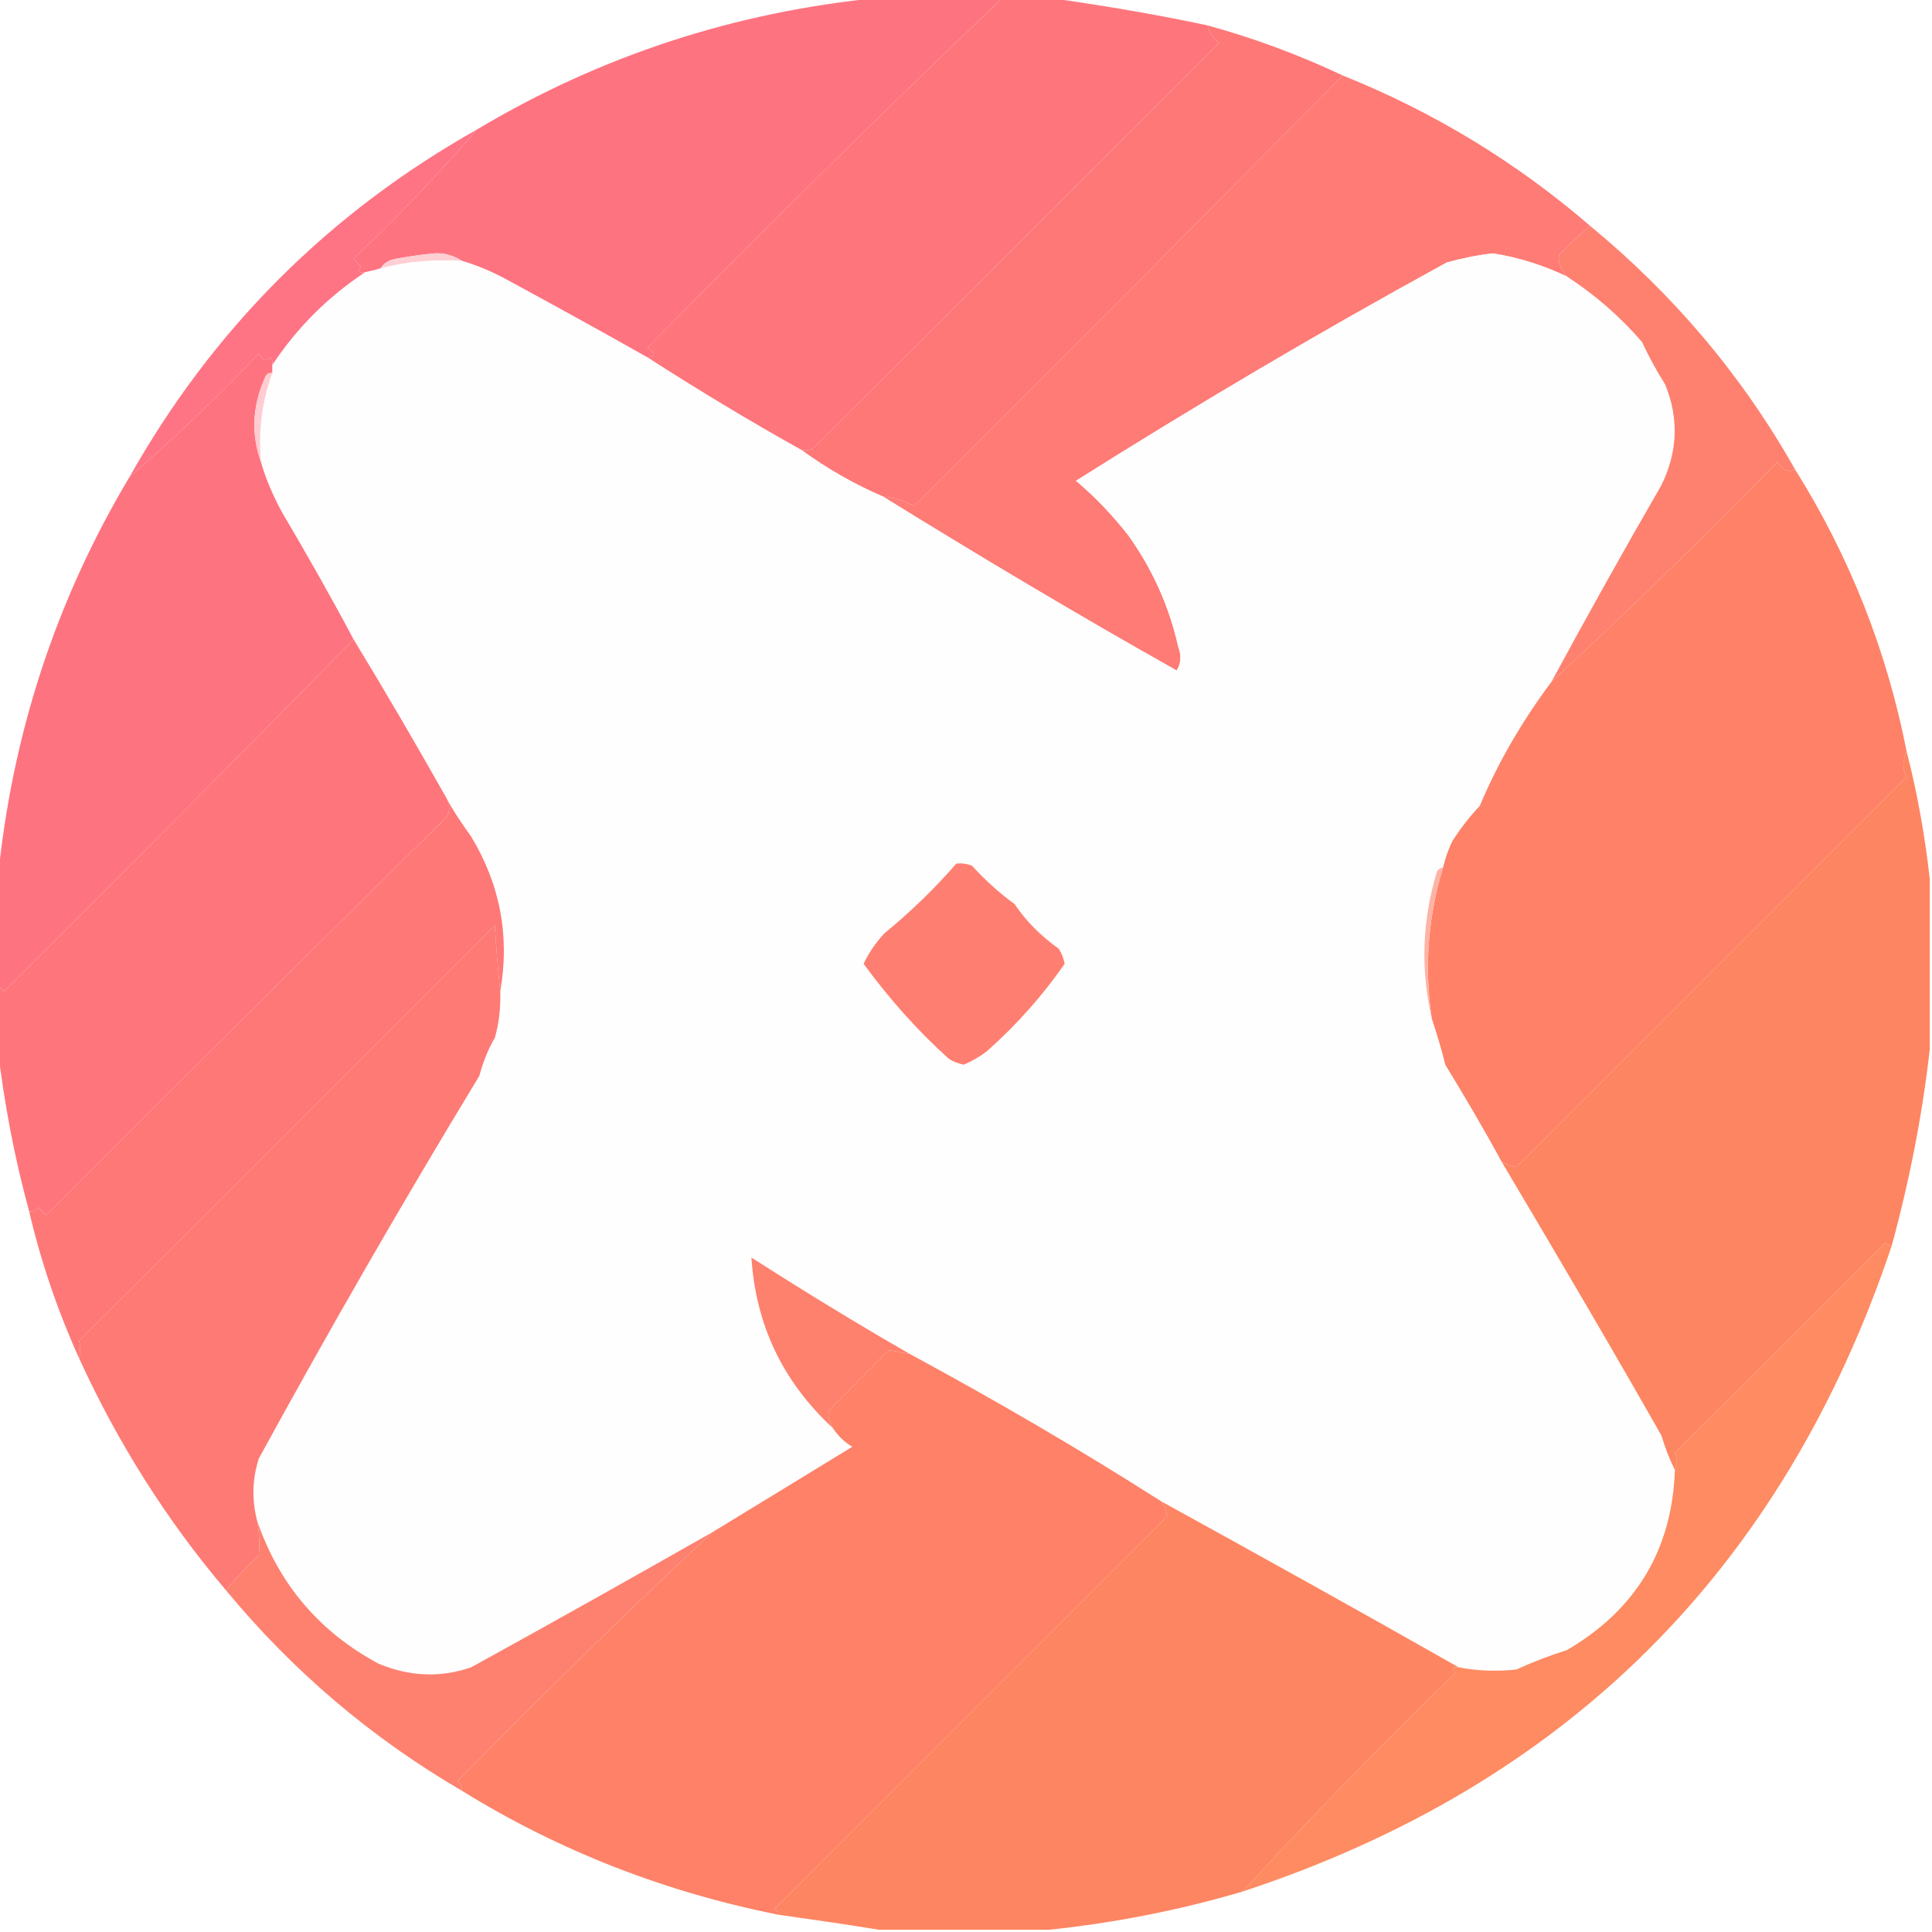
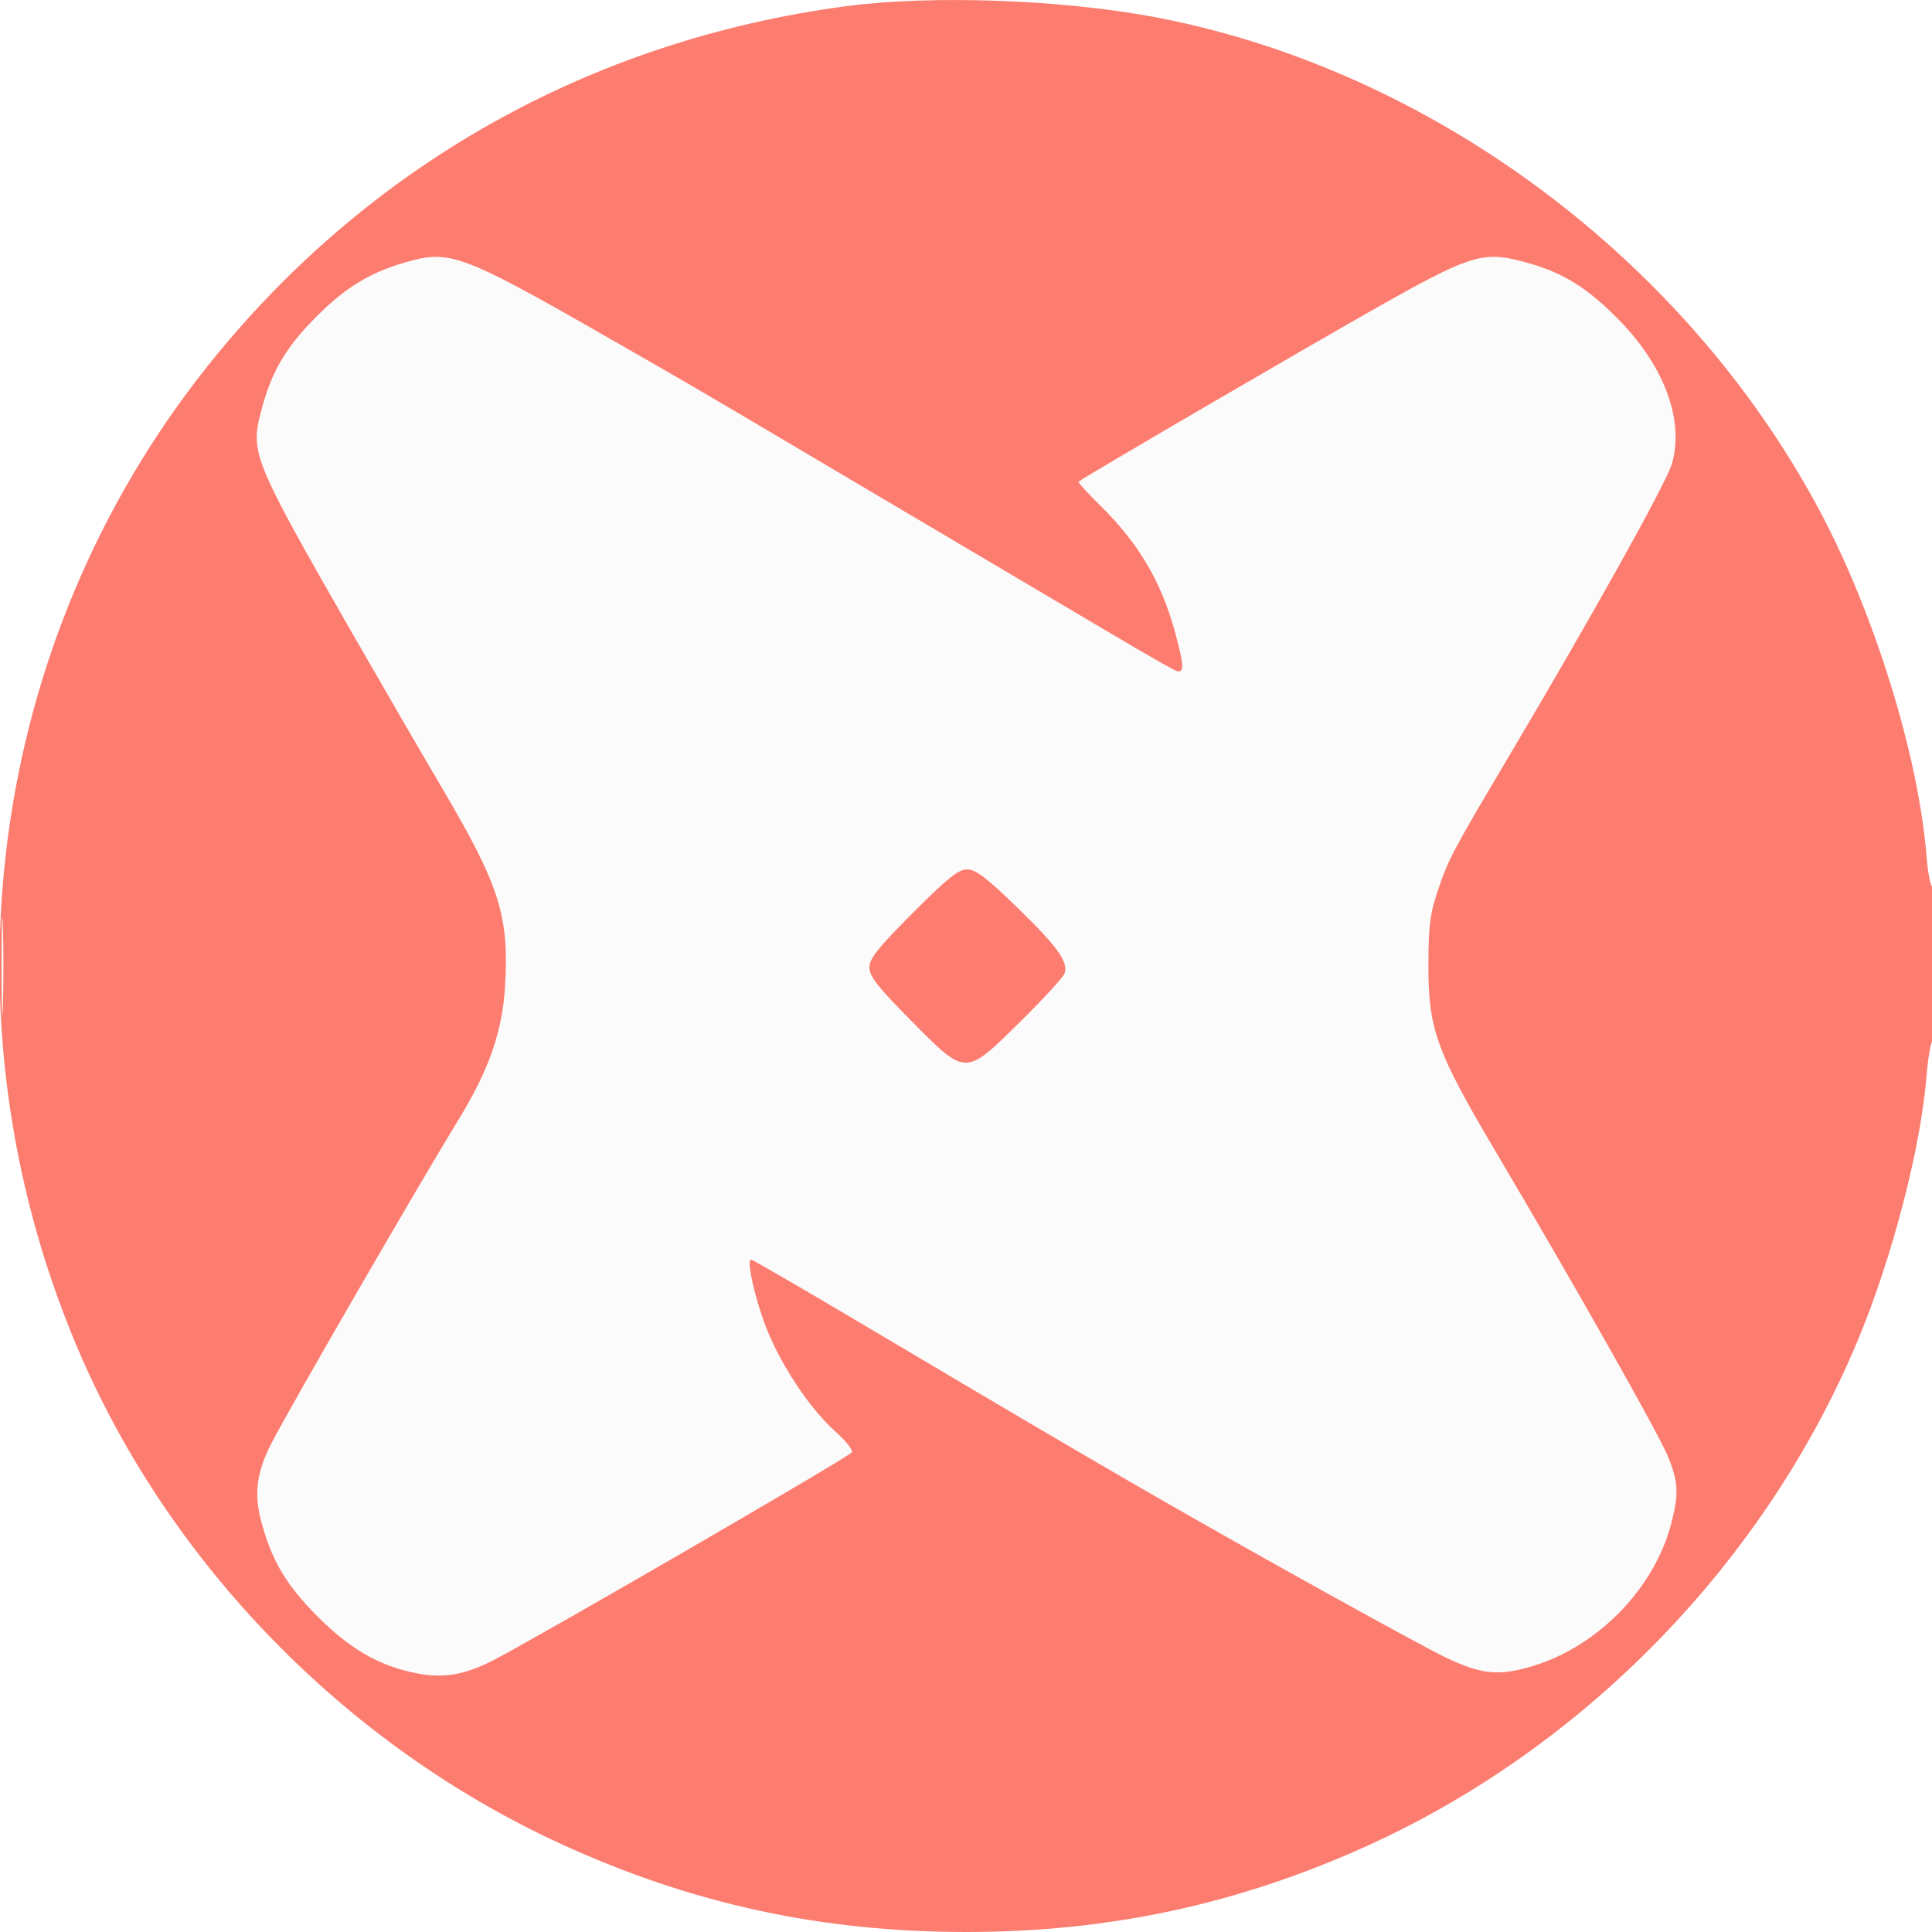
- <svg xmlns="http://www.w3.org/2000/svg" xmlns:xlink="http://www.w3.org/1999/xlink" width="14px" height="14px" viewBox="0 0 14 14" version="1.1">
-   <defs>
-     <filter id="alpha" filterUnits="objectBoundingBox" x="0%" y="0%" width="100%" height="100%">
-       <feColorMatrix type="matrix" in="SourceGraphic" values="0 0 0 0 1 0 0 0 0 1 0 0 0 0 1 0 0 0 1 0" />
-     </filter>
-     <mask id="mask0">
-       <g filter="url(#alpha)">
-         <rect x="0" y="0" width="14" height="14" style="fill:rgb(0%,0%,0%);fill-opacity:0.992;stroke:none;" />
-       </g>
-     </mask>
-     <clipPath id="clip1">
-       <rect x="0" y="0" width="14" height="14" />
-     </clipPath>
-     <g id="surface5" clip-path="url(#clip1)">
-       <path style=" stroke:none;fill-rule:evenodd;fill:rgb(99.608%,44.706%,49.804%);fill-opacity:1;" d="M 6.371 -0.016 C 6.668 -0.016 6.969 -0.016 7.266 -0.016 C 6.402 0.805 5.547 1.652 4.691 2.52 C 4.754 2.559 4.754 2.582 4.691 2.59 C 4.352 2.398 4.004 2.207 3.652 2.016 C 3.555 1.965 3.453 1.922 3.348 1.891 C 3.289 1.852 3.223 1.832 3.148 1.836 C 3.055 1.844 2.961 1.859 2.871 1.875 C 2.82 1.883 2.781 1.906 2.758 1.945 C 2.719 1.957 2.684 1.965 2.645 1.973 C 2.594 1.977 2.586 1.965 2.617 1.934 C 2.598 1.914 2.582 1.895 2.562 1.875 C 2.887 1.566 3.184 1.254 3.457 0.938 C 4.355 0.402 5.328 0.086 6.371 -0.016 Z M 6.371 -0.016 " />
-     </g>
-     <mask id="mask1">
-       <g filter="url(#alpha)">
-         <rect x="0" y="0" width="14" height="14" style="fill:rgb(0%,0%,0%);fill-opacity:0.996;stroke:none;" />
-       </g>
-     </mask>
-     <clipPath id="clip2">
-       <rect x="0" y="0" width="14" height="14" />
-     </clipPath>
-     <g id="surface8" clip-path="url(#clip2)">
-       <path style=" stroke:none;fill-rule:evenodd;fill:rgb(99.608%,45.882%,47.843%);fill-opacity:1;" d="M 7.266 -0.016 C 7.379 -0.016 7.488 -0.016 7.602 -0.016 C 7.984 0.039 8.367 0.102 8.75 0.184 C 8.762 0.234 8.789 0.277 8.836 0.309 C 7.855 1.289 6.875 2.27 5.895 3.246 C 5.867 3.262 5.84 3.266 5.809 3.262 C 5.43 3.051 5.055 2.824 4.691 2.59 C 4.754 2.582 4.754 2.559 4.691 2.52 C 5.547 1.652 6.402 0.805 7.266 -0.016 Z M 7.266 -0.016 " />
-     </g>
-     <mask id="mask2">
-       <g filter="url(#alpha)">
-         <rect x="0" y="0" width="14" height="14" style="fill:rgb(0%,0%,0%);fill-opacity:0.996;stroke:none;" />
-       </g>
-     </mask>
-     <clipPath id="clip3">
-       <rect x="0" y="0" width="14" height="14" />
-     </clipPath>
-     <g id="surface11" clip-path="url(#clip3)">
-       <path style=" stroke:none;fill-rule:evenodd;fill:rgb(99.608%,46.667%,46.667%);fill-opacity:1;" d="M 8.75 0.184 C 9.09 0.277 9.414 0.398 9.73 0.547 C 8.699 1.59 7.664 2.633 6.621 3.668 C 6.559 3.629 6.48 3.605 6.398 3.598 C 6.188 3.508 5.992 3.395 5.809 3.262 C 5.84 3.266 5.867 3.262 5.895 3.246 C 6.875 2.27 7.855 1.289 8.836 0.309 C 8.789 0.277 8.762 0.234 8.75 0.184 Z M 8.75 0.184 " />
-     </g>
-     <mask id="mask3">
-       <g filter="url(#alpha)">
-         <rect x="0" y="0" width="14" height="14" style="fill:rgb(0%,0%,0%);fill-opacity:0.996;stroke:none;" />
-       </g>
-     </mask>
-     <clipPath id="clip4">
-       <rect x="0" y="0" width="14" height="14" />
-     </clipPath>
-     <g id="surface14" clip-path="url(#clip4)">
-       <path style=" stroke:none;fill-rule:evenodd;fill:rgb(99.608%,47.843%,45.882%);fill-opacity:1;" d="M 9.73 0.547 C 10.391 0.812 10.988 1.176 11.523 1.637 C 11.453 1.691 11.379 1.762 11.297 1.848 C 11.289 1.902 11.309 1.953 11.355 2.004 C 11.184 1.922 11.008 1.867 10.82 1.836 C 10.707 1.848 10.598 1.871 10.484 1.902 C 9.57 2.402 8.676 2.93 7.797 3.484 C 7.938 3.602 8.062 3.734 8.176 3.879 C 8.352 4.125 8.473 4.395 8.539 4.691 C 8.562 4.75 8.559 4.805 8.527 4.859 C 7.805 4.453 7.098 4.031 6.398 3.598 C 6.48 3.605 6.559 3.629 6.621 3.668 C 7.664 2.633 8.699 1.59 9.73 0.547 Z M 9.73 0.547 " />
-     </g>
-     <mask id="mask4">
-       <g filter="url(#alpha)">
-         <rect x="0" y="0" width="14" height="14" style="fill:rgb(0%,0%,0%);fill-opacity:0.988;stroke:none;" />
-       </g>
-     </mask>
-     <clipPath id="clip5">
-       <rect x="0" y="0" width="14" height="14" />
-     </clipPath>
-     <g id="surface17" clip-path="url(#clip5)">
-       <path style=" stroke:none;fill-rule:evenodd;fill:rgb(99.608%,50.196%,43.137%);fill-opacity:1;" d="M 11.523 1.637 C 12.129 2.137 12.625 2.723 13.008 3.402 C 12.957 3.426 12.914 3.406 12.879 3.348 C 12.344 3.895 11.801 4.426 11.242 4.941 C 11.5 4.465 11.766 3.988 12.039 3.516 C 12.156 3.277 12.168 3.035 12.066 2.785 C 12.004 2.688 11.949 2.586 11.898 2.477 C 11.738 2.293 11.559 2.137 11.355 2.004 C 11.309 1.953 11.289 1.902 11.297 1.848 C 11.379 1.762 11.453 1.691 11.523 1.637 Z M 11.523 1.637 " />
-     </g>
-     <mask id="mask5">
-       <g filter="url(#alpha)">
-         <rect x="0" y="0" width="14" height="14" style="fill:rgb(0%,0%,0%);fill-opacity:0.992;stroke:none;" />
-       </g>
-     </mask>
-     <clipPath id="clip6">
-       <rect x="0" y="0" width="14" height="14" />
-     </clipPath>
-     <g id="surface20" clip-path="url(#clip6)">
-       <path style=" stroke:none;fill-rule:evenodd;fill:rgb(99.608%,44.706%,49.804%);fill-opacity:1;" d="M 1.973 2.645 C 1.973 2.664 1.973 2.684 1.973 2.703 C 1.945 2.699 1.926 2.715 1.918 2.742 C 1.828 2.945 1.82 3.148 1.891 3.348 C 1.926 3.473 1.98 3.594 2.043 3.711 C 2.223 4.016 2.398 4.324 2.562 4.633 C 1.734 5.477 0.891 6.324 0.027 7.184 C 0.016 7.168 0.004 7.156 -0.016 7.152 C -0.016 6.895 -0.016 6.633 -0.016 6.371 C 0.086 5.328 0.402 4.355 0.938 3.457 C 1.254 3.184 1.566 2.887 1.875 2.562 C 1.898 2.609 1.93 2.617 1.961 2.59 C 1.973 2.605 1.977 2.625 1.973 2.645 Z M 1.973 2.645 " />
-     </g>
-     <mask id="mask6">
-       <g filter="url(#alpha)">
-         <rect x="0" y="0" width="14" height="14" style="fill:rgb(0%,0%,0%);fill-opacity:0.98;stroke:none;" />
-       </g>
-     </mask>
-     <clipPath id="clip7">
-       <rect x="0" y="0" width="14" height="14" />
-     </clipPath>
-     <g id="surface23" clip-path="url(#clip7)">
-       <path style=" stroke:none;fill-rule:evenodd;fill:rgb(99.608%,44.314%,51.373%);fill-opacity:1;" d="M 3.457 0.938 C 3.184 1.254 2.887 1.566 2.562 1.875 C 2.582 1.895 2.598 1.914 2.617 1.934 C 2.586 1.965 2.594 1.977 2.645 1.973 C 2.375 2.152 2.152 2.375 1.973 2.645 C 1.977 2.625 1.973 2.605 1.961 2.59 C 1.93 2.617 1.898 2.609 1.875 2.562 C 1.566 2.887 1.254 3.184 0.938 3.457 C 1.543 2.383 2.383 1.543 3.457 0.938 Z M 3.457 0.938 " />
-     </g>
-     <mask id="mask7">
-       <g filter="url(#alpha)">
-         <rect x="0" y="0" width="14" height="14" style="fill:rgb(0%,0%,0%);fill-opacity:0.996;stroke:none;" />
-       </g>
-     </mask>
-     <clipPath id="clip8">
-       <rect x="0" y="0" width="14" height="14" />
-     </clipPath>
-     <g id="surface26" clip-path="url(#clip8)">
-       <path style=" stroke:none;fill-rule:evenodd;fill:rgb(99.608%,50.588%,40.392%);fill-opacity:1;" d="M 13.008 3.402 C 13.402 4.031 13.672 4.711 13.816 5.445 C 13.785 5.516 13.785 5.574 13.816 5.629 C 12.875 6.57 11.934 7.512 10.988 8.457 C 10.953 8.453 10.914 8.438 10.879 8.414 C 10.75 8.176 10.613 7.945 10.473 7.715 C 10.445 7.598 10.41 7.488 10.375 7.379 C 10.32 7.008 10.348 6.645 10.457 6.285 C 10.473 6.219 10.496 6.152 10.527 6.09 C 10.586 6 10.652 5.914 10.723 5.84 C 10.859 5.516 11.035 5.219 11.242 4.941 C 11.801 4.426 12.344 3.895 12.879 3.348 C 12.914 3.406 12.957 3.426 13.008 3.402 Z M 13.008 3.402 " />
-     </g>
-     <mask id="mask8">
-       <g filter="url(#alpha)">
-         <rect x="0" y="0" width="14" height="14" style="fill:rgb(0%,0%,0%);fill-opacity:0.996;stroke:none;" />
-       </g>
-     </mask>
-     <clipPath id="clip9">
-       <rect x="0" y="0" width="14" height="14" />
-     </clipPath>
-     <g id="surface29" clip-path="url(#clip9)">
-       <path style=" stroke:none;fill-rule:evenodd;fill:rgb(99.608%,45.882%,47.843%);fill-opacity:1;" d="M 2.562 4.633 C 2.793 5.012 3.016 5.395 3.234 5.781 C 3.262 5.832 3.262 5.879 3.234 5.922 C 2.266 6.879 1.297 7.84 0.336 8.805 C 0.316 8.789 0.297 8.77 0.281 8.75 C 0.262 8.77 0.238 8.781 0.211 8.777 C 0.105 8.391 0.031 7.996 -0.016 7.602 C -0.016 7.453 -0.016 7.305 -0.016 7.152 C 0.004 7.156 0.016 7.168 0.027 7.184 C 0.891 6.324 1.734 5.477 2.562 4.633 Z M 2.562 4.633 " />
-     </g>
-     <mask id="mask9">
-       <g filter="url(#alpha)">
-         <rect x="0" y="0" width="14" height="14" style="fill:rgb(0%,0%,0%);fill-opacity:0.996;stroke:none;" />
-       </g>
-     </mask>
-     <clipPath id="clip10">
-       <rect x="0" y="0" width="14" height="14" />
-     </clipPath>
-     <g id="surface32" clip-path="url(#clip10)">
-       <path style=" stroke:none;fill-rule:evenodd;fill:rgb(99.608%,52.157%,38.039%);fill-opacity:1;" d="M 13.816 5.445 C 13.895 5.75 13.949 6.059 13.984 6.371 C 13.984 6.781 13.984 7.191 13.984 7.602 C 13.93 8.082 13.836 8.559 13.707 9.031 C 13.688 9.027 13.676 9.016 13.664 9.004 C 13.156 9.512 12.648 10.02 12.137 10.527 C 12.152 10.562 12.152 10.605 12.137 10.652 C 12.098 10.574 12.066 10.492 12.039 10.402 C 11.66 9.734 11.27 9.074 10.879 8.414 C 10.914 8.438 10.953 8.453 10.988 8.457 C 11.934 7.512 12.875 6.57 13.816 5.629 C 13.785 5.574 13.785 5.516 13.816 5.445 Z M 13.816 5.445 " />
-     </g>
-     <mask id="mask10">
-       <g filter="url(#alpha)">
-         <rect x="0" y="0" width="14" height="14" style="fill:rgb(0%,0%,0%);fill-opacity:0.996;stroke:none;" />
-       </g>
-     </mask>
-     <clipPath id="clip11">
-       <rect x="0" y="0" width="14" height="14" />
-     </clipPath>
-     <g id="surface35" clip-path="url(#clip11)">
-       <path style=" stroke:none;fill-rule:evenodd;fill:rgb(99.608%,46.667%,46.667%);fill-opacity:1;" d="M 3.234 5.781 C 3.285 5.879 3.348 5.969 3.414 6.062 C 3.625 6.41 3.695 6.785 3.625 7.184 C 3.609 7.023 3.594 6.867 3.586 6.707 C 2.582 7.711 1.578 8.711 0.574 9.715 C 0.582 9.758 0.582 9.801 0.574 9.844 C 0.418 9.5 0.297 9.145 0.211 8.777 C 0.238 8.781 0.262 8.77 0.281 8.75 C 0.297 8.77 0.316 8.789 0.336 8.805 C 1.297 7.84 2.266 6.879 3.234 5.922 C 3.262 5.879 3.262 5.832 3.234 5.781 Z M 3.234 5.781 " />
-     </g>
-     <mask id="mask11">
-       <g filter="url(#alpha)">
-         <rect x="0" y="0" width="14" height="14" style="fill:rgb(0%,0%,0%);fill-opacity:0.996;stroke:none;" />
-       </g>
-     </mask>
-     <clipPath id="clip12">
-       <rect x="0" y="0" width="14" height="14" />
-     </clipPath>
-     <g id="surface38" clip-path="url(#clip12)">
-       <path style=" stroke:none;fill-rule:evenodd;fill:rgb(99.608%,47.451%,45.49%);fill-opacity:1;" d="M 3.625 7.184 C 3.629 7.297 3.617 7.41 3.586 7.52 C 3.535 7.605 3.5 7.699 3.473 7.797 C 2.918 8.711 2.387 9.633 1.875 10.57 C 1.828 10.719 1.824 10.867 1.863 11.02 C 1.879 11.102 1.883 11.188 1.875 11.27 C 1.789 11.352 1.711 11.434 1.637 11.523 C 1.207 11.016 0.852 10.453 0.574 9.844 C 0.582 9.801 0.582 9.758 0.574 9.715 C 1.578 8.711 2.582 7.711 3.586 6.707 C 3.594 6.867 3.609 7.023 3.625 7.184 Z M 3.625 7.184 " />
-     </g>
-     <mask id="mask12">
-       <g filter="url(#alpha)">
-         <rect x="0" y="0" width="14" height="14" style="fill:rgb(0%,0%,0%);fill-opacity:0.976;stroke:none;" />
-       </g>
-     </mask>
-     <clipPath id="clip13">
-       <rect x="0" y="0" width="14" height="14" />
-     </clipPath>
-     <g id="surface41" clip-path="url(#clip13)">
-       <path style=" stroke:none;fill-rule:evenodd;fill:rgb(99.608%,53.333%,36.471%);fill-opacity:1;" d="M 13.707 9.031 C 12.918 11.375 11.352 12.934 9.004 13.707 C 9.5 13.168 10.012 12.641 10.543 12.125 C 10.508 12.094 10.516 12.078 10.57 12.082 C 10.707 12.109 10.848 12.113 10.988 12.098 C 11.109 12.043 11.23 11.996 11.355 11.957 C 11.855 11.664 12.117 11.23 12.137 10.652 C 12.152 10.605 12.152 10.562 12.137 10.527 C 12.648 10.02 13.156 9.512 13.664 9.004 C 13.676 9.016 13.688 9.027 13.707 9.031 Z M 13.707 9.031 " />
-     </g>
-     <mask id="mask13">
-       <g filter="url(#alpha)">
-         <rect x="0" y="0" width="14" height="14" style="fill:rgb(0%,0%,0%);fill-opacity:0.996;stroke:none;" />
-       </g>
-     </mask>
-     <clipPath id="clip14">
-       <rect x="0" y="0" width="14" height="14" />
-     </clipPath>
-     <g id="surface44" clip-path="url(#clip14)">
-       <path style=" stroke:none;fill-rule:evenodd;fill:rgb(99.608%,50.588%,40.392%);fill-opacity:1;" d="M 6.594 9.812 C 7.215 10.148 7.82 10.5 8.414 10.879 C 8.438 10.914 8.453 10.953 8.457 10.988 C 7.508 11.938 6.562 12.883 5.613 13.832 C 5.629 13.844 5.641 13.855 5.641 13.875 C 4.82 13.711 4.055 13.414 3.348 12.977 C 3.348 12.949 3.34 12.926 3.316 12.906 C 3.945 12.266 4.559 11.664 5.164 11.102 C 5.5 10.898 5.836 10.691 6.176 10.484 C 6.117 10.449 6.07 10.402 6.035 10.348 C 6.008 10.301 5.996 10.258 6.008 10.219 C 6.152 10.074 6.297 9.93 6.441 9.785 C 6.484 9.789 6.535 9.801 6.594 9.812 Z M 6.594 9.812 " />
-     </g>
-     <mask id="mask14">
-       <g filter="url(#alpha)">
-         <rect x="0" y="0" width="14" height="14" style="fill:rgb(0%,0%,0%);fill-opacity:0.996;stroke:none;" />
-       </g>
-     </mask>
-     <clipPath id="clip15">
-       <rect x="0" y="0" width="14" height="14" />
-     </clipPath>
-     <g id="surface47" clip-path="url(#clip15)">
-       <path style=" stroke:none;fill-rule:evenodd;fill:rgb(99.608%,52.157%,38.039%);fill-opacity:1;" d="M 8.414 10.879 C 9.137 11.277 9.855 11.676 10.57 12.082 C 10.516 12.078 10.508 12.094 10.543 12.125 C 10.012 12.641 9.5 13.168 9.004 13.707 C 8.539 13.844 8.074 13.934 7.602 13.984 C 7.191 13.984 6.781 13.984 6.371 13.984 C 6.133 13.945 5.891 13.91 5.641 13.875 C 5.641 13.855 5.629 13.844 5.613 13.832 C 6.562 12.883 7.508 11.938 8.457 10.988 C 8.453 10.953 8.438 10.914 8.414 10.879 Z M 8.414 10.879 " />
-     </g>
-     <mask id="mask15">
-       <g filter="url(#alpha)">
-         <rect x="0" y="0" width="14" height="14" style="fill:rgb(0%,0%,0%);fill-opacity:0.988;stroke:none;" />
-       </g>
-     </mask>
-     <clipPath id="clip16">
-       <rect x="0" y="0" width="14" height="14" />
-     </clipPath>
-     <g id="surface50" clip-path="url(#clip16)">
-       <path style=" stroke:none;fill-rule:evenodd;fill:rgb(99.608%,50.196%,43.137%);fill-opacity:1;" d="M 1.863 11.02 C 2.02 11.477 2.312 11.824 2.742 12.055 C 2.965 12.148 3.188 12.16 3.414 12.082 C 4.004 11.758 4.586 11.43 5.164 11.102 C 4.559 11.664 3.945 12.266 3.316 12.906 C 3.34 12.926 3.348 12.949 3.348 12.977 C 2.691 12.594 2.121 12.109 1.637 11.523 C 1.711 11.434 1.789 11.352 1.875 11.27 C 1.883 11.188 1.879 11.102 1.863 11.02 Z M 1.863 11.02 " />
-     </g>
-   </defs>
-   <g id="surface1">
-     <use xlink:href="#surface5" mask="url(#mask0)" />
-     <use xlink:href="#surface8" mask="url(#mask1)" />
-     <use xlink:href="#surface11" mask="url(#mask2)" />
-     <use xlink:href="#surface14" mask="url(#mask3)" />
-     <path style=" stroke:none;fill-rule:evenodd;fill:rgb(100%,81.176%,83.137%);fill-opacity:1;" d="M 3.348 1.891 C 3.145 1.879 2.949 1.895 2.758 1.945 C 2.781 1.906 2.82 1.883 2.871 1.875 C 2.961 1.859 3.055 1.844 3.148 1.836 C 3.223 1.832 3.289 1.852 3.348 1.891 Z M 3.348 1.891 " />
-     <path style=" stroke:none;fill-rule:evenodd;fill:rgb(100%,99.608%,99.608%);fill-opacity:1;" d="M 11.355 2.004 C 11.559 2.137 11.738 2.293 11.898 2.477 C 11.949 2.586 12.004 2.688 12.066 2.785 C 12.168 3.035 12.156 3.277 12.039 3.516 C 11.766 3.988 11.5 4.465 11.242 4.941 C 11.035 5.219 10.859 5.516 10.723 5.84 C 10.652 5.914 10.586 6 10.527 6.09 C 10.496 6.152 10.473 6.219 10.457 6.285 C 10.441 6.289 10.426 6.297 10.414 6.312 C 10.305 6.668 10.293 7.023 10.375 7.379 C 10.41 7.488 10.445 7.598 10.473 7.715 C 10.613 7.945 10.75 8.176 10.879 8.414 C 11.27 9.074 11.66 9.734 12.039 10.402 C 12.066 10.492 12.098 10.574 12.137 10.652 C 12.117 11.23 11.855 11.664 11.355 11.957 C 11.23 11.996 11.109 12.043 10.988 12.098 C 10.848 12.113 10.707 12.109 10.57 12.082 C 9.855 11.676 9.137 11.277 8.414 10.879 C 7.82 10.5 7.215 10.148 6.594 9.812 C 6.207 9.59 5.824 9.355 5.445 9.113 C 5.477 9.602 5.672 10.012 6.035 10.348 C 6.07 10.402 6.117 10.449 6.176 10.484 C 5.836 10.691 5.5 10.898 5.164 11.102 C 4.586 11.43 4.004 11.758 3.414 12.082 C 3.188 12.16 2.965 12.148 2.742 12.055 C 2.312 11.824 2.02 11.477 1.863 11.02 C 1.824 10.867 1.828 10.719 1.875 10.57 C 2.387 9.633 2.918 8.711 3.473 7.797 C 3.5 7.699 3.535 7.605 3.586 7.52 C 3.617 7.41 3.629 7.297 3.625 7.184 C 3.695 6.785 3.625 6.41 3.414 6.062 C 3.348 5.969 3.285 5.879 3.234 5.781 C 3.016 5.395 2.793 5.012 2.562 4.633 C 2.398 4.324 2.223 4.016 2.043 3.711 C 1.98 3.594 1.926 3.473 1.891 3.348 C 1.871 3.121 1.898 2.91 1.973 2.703 C 1.973 2.684 1.973 2.664 1.973 2.645 C 2.152 2.375 2.375 2.152 2.645 1.973 C 2.684 1.965 2.719 1.957 2.758 1.945 C 2.949 1.895 3.145 1.879 3.348 1.891 C 3.453 1.922 3.555 1.965 3.652 2.016 C 4.004 2.207 4.352 2.398 4.691 2.59 C 5.055 2.824 5.43 3.051 5.809 3.262 C 5.992 3.395 6.188 3.508 6.398 3.598 C 7.098 4.031 7.805 4.453 8.527 4.859 C 8.559 4.805 8.562 4.75 8.539 4.691 C 8.473 4.395 8.352 4.125 8.176 3.879 C 8.062 3.734 7.938 3.602 7.797 3.484 C 8.676 2.93 9.57 2.402 10.484 1.902 C 10.598 1.871 10.707 1.848 10.82 1.836 C 11.008 1.867 11.184 1.922 11.355 2.004 Z M 11.355 2.004 " />
-     <use xlink:href="#surface17" mask="url(#mask4)" />
-     <use xlink:href="#surface20" mask="url(#mask5)" />
-     <use xlink:href="#surface23" mask="url(#mask6)" />
-     <path style=" stroke:none;fill-rule:evenodd;fill:rgb(100%,80%,81.961%);fill-opacity:1;" d="M 1.973 2.703 C 1.898 2.91 1.871 3.121 1.891 3.348 C 1.82 3.148 1.828 2.945 1.918 2.742 C 1.926 2.715 1.945 2.699 1.973 2.703 Z M 1.973 2.703 " />
-     <use xlink:href="#surface26" mask="url(#mask7)" />
-     <use xlink:href="#surface29" mask="url(#mask8)" />
-     <use xlink:href="#surface32" mask="url(#mask9)" />
-     <use xlink:href="#surface35" mask="url(#mask10)" />
-     <path style=" stroke:none;fill-rule:evenodd;fill:rgb(99.608%,49.804%,44.314%);fill-opacity:1;" d="M 6.93 6.258 C 6.969 6.254 7.004 6.258 7.043 6.273 C 7.137 6.375 7.238 6.469 7.352 6.551 C 7.438 6.68 7.547 6.785 7.672 6.875 C 7.695 6.91 7.707 6.945 7.715 6.984 C 7.555 7.215 7.367 7.426 7.152 7.617 C 7.102 7.656 7.047 7.688 6.984 7.715 C 6.945 7.707 6.91 7.695 6.875 7.672 C 6.645 7.465 6.441 7.234 6.258 6.984 C 6.297 6.902 6.348 6.828 6.41 6.762 C 6.602 6.605 6.773 6.438 6.93 6.258 Z M 6.93 6.258 " />
-     <use xlink:href="#surface38" mask="url(#mask11)" />
-     <path style=" stroke:none;fill-rule:evenodd;fill:rgb(100%,70.196%,64.314%);fill-opacity:1;" d="M 10.457 6.285 C 10.348 6.645 10.32 7.008 10.375 7.379 C 10.293 7.023 10.305 6.668 10.414 6.312 C 10.426 6.297 10.441 6.289 10.457 6.285 Z M 10.457 6.285 " />
-     <path style=" stroke:none;fill-rule:evenodd;fill:rgb(99.608%,50.588%,43.137%);fill-opacity:1;" d="M 6.594 9.812 C 6.535 9.801 6.484 9.789 6.441 9.785 C 6.297 9.93 6.152 10.074 6.008 10.219 C 5.996 10.258 6.008 10.301 6.035 10.348 C 5.672 10.012 5.477 9.602 5.445 9.113 C 5.824 9.355 6.207 9.59 6.594 9.812 Z M 6.594 9.812 " />
-     <use xlink:href="#surface41" mask="url(#mask12)" />
-     <use xlink:href="#surface44" mask="url(#mask13)" />
-     <use xlink:href="#surface47" mask="url(#mask14)" />
-     <use xlink:href="#surface50" mask="url(#mask15)" />
-   </g>
+ <svg xmlns="http://www.w3.org/2000/svg" width="13" height="13" viewBox="0 0 500 500" version="1.1">
+   <path d="M 106.209 67.533 C 96.115 70.293, 89.806 74.029, 81.917 81.917 C 73.823 90.011, 70.152 96.343, 67.460 106.849 C 64.786 117.287, 65.696 119.467, 91.525 164.500 C 98.781 177.150, 109.093 194.925, 114.440 204 C 129.257 229.143, 131.747 236.929, 130.730 254.937 C 130.062 266.779, 126.648 276.691, 118.827 289.501 C 107.306 308.370, 74.733 364.723, 70.113 373.778 C 66.510 380.842, 65.742 386.445, 67.460 393.151 C 70.102 403.464, 73.833 409.897, 81.919 418.077 C 90.456 426.715, 98.084 431.129, 107.765 433.033 C 114.696 434.397, 120.108 433.509, 127.384 429.813 C 137.998 424.422, 218.156 377.980, 220.407 375.918 C 220.923 375.444, 219.107 373.104, 216.182 370.474 C 209.478 364.446, 201.941 353.069, 198.187 343.309 C 195.256 335.689, 193.140 326, 194.406 326 C 194.754 326, 206.168 332.597, 219.769 340.660 C 265.434 367.730, 271.418 371.255, 292.500 383.500 C 314.330 396.180, 350.815 416.592, 369.175 426.396 C 382.251 433.379, 386.813 434.163, 396.771 431.138 C 413.613 426.023, 428.150 411.041, 432.508 394.307 C 434.519 386.588, 434.365 383.502, 431.638 376.873 C 429.198 370.942, 407.462 332.483, 387.060 298 C 371.644 271.943, 369.616 266.287, 369.670 249.500 C 369.703 239.318, 370.096 236.364, 372.265 230 C 374.905 222.253, 376.058 220.082, 390.050 196.500 C 412.102 159.332, 431.223 125.041, 432.670 120.063 C 436.004 108.594, 430.588 94.321, 418.242 82.041 C 409.920 73.763, 403.663 70.106, 393.362 67.496 C 383.618 65.028, 379.962 66.231, 356 79.788 C 336.915 90.586, 281.698 122.808, 279.123 124.651 C 278.915 124.800, 281.429 127.564, 284.710 130.794 C 294.567 140.499, 300.422 150.332, 303.972 163.141 C 306.495 172.245, 306.573 174.434, 304.345 173.579 C 303.435 173.230, 296.347 169.190, 288.595 164.602 C 280.843 160.015, 263.250 149.612, 249.500 141.485 C 235.750 133.358, 217.300 122.442, 208.500 117.229 C 181.570 101.273, 177.257 98.759, 154.323 85.645 C 120.644 66.386, 116.337 64.765, 106.209 67.533 M 236.234 236.266 C 227.171 245.354, 225 248.084, 225 250.389 C 225 252.682, 227.127 255.395, 235.768 264.123 C 250.132 278.632, 249.617 278.628, 264.140 264.317 C 270.103 258.441, 275.234 252.838, 275.542 251.867 C 276.492 248.875, 273.608 244.890, 263.157 234.750 C 255.269 227.097, 252.502 225, 250.288 225 C 248.026 225, 245.244 227.230, 236.234 236.266" stroke="none" fill="#fcfbfb" fill-rule="evenodd" />
+   <path d="M 219 1.597 C 152.720 10.379, 94.841 43.030, 53.579 94.918 C -2.873 165.906, -15.911 263.033, 19.625 347.852 C 43.236 404.208, 89.319 451.641, 145.403 477.314 C 179.080 492.731, 212.597 500, 250 500 C 287.019 500, 320.341 492.850, 353.744 477.740 C 410.278 452.166, 457.029 403.975, 480.864 346.705 C 489.757 325.336, 497.071 297.163, 498.593 278.411 C 498.970 273.755, 499.667 269.706, 500.140 269.414 C 500.613 269.121, 501 259.882, 501 248.882 C 501 237.882, 500.611 229.122, 500.136 229.416 C 499.660 229.710, 498.964 226.164, 498.588 221.537 C 496.470 195.431, 485.069 158.644, 470.844 132.014 C 436.137 67.044, 370.458 18.183, 299.500 4.546 C 275.293 -0.107, 241.265 -1.353, 219 1.597 M 106.209 67.533 C 96.115 70.293, 89.806 74.029, 81.917 81.917 C 73.823 90.011, 70.152 96.343, 67.460 106.849 C 64.786 117.287, 65.696 119.467, 91.525 164.500 C 98.781 177.150, 109.093 194.925, 114.440 204 C 129.257 229.143, 131.747 236.929, 130.730 254.937 C 130.062 266.779, 126.648 276.691, 118.827 289.501 C 107.306 308.370, 74.733 364.723, 70.113 373.778 C 66.510 380.842, 65.742 386.445, 67.460 393.151 C 70.102 403.464, 73.833 409.897, 81.919 418.077 C 90.456 426.715, 98.084 431.129, 107.765 433.033 C 114.696 434.397, 120.108 433.509, 127.384 429.813 C 137.998 424.422, 218.156 377.980, 220.407 375.918 C 220.923 375.444, 219.107 373.104, 216.182 370.474 C 209.478 364.446, 201.941 353.069, 198.187 343.309 C 195.256 335.689, 193.140 326, 194.406 326 C 194.754 326, 206.168 332.597, 219.769 340.660 C 265.434 367.730, 271.418 371.255, 292.500 383.500 C 314.330 396.180, 350.815 416.592, 369.175 426.396 C 382.251 433.379, 386.813 434.163, 396.771 431.138 C 413.613 426.023, 428.150 411.041, 432.508 394.307 C 434.519 386.588, 434.365 383.502, 431.638 376.873 C 429.198 370.942, 407.462 332.483, 387.060 298 C 371.644 271.943, 369.616 266.287, 369.670 249.500 C 369.703 239.318, 370.096 236.364, 372.265 230 C 374.905 222.253, 376.058 220.082, 390.050 196.500 C 412.102 159.332, 431.223 125.041, 432.670 120.063 C 436.004 108.594, 430.588 94.321, 418.242 82.041 C 409.920 73.763, 403.663 70.106, 393.362 67.496 C 383.618 65.028, 379.962 66.231, 356 79.788 C 336.915 90.586, 281.698 122.808, 279.123 124.651 C 278.915 124.800, 281.429 127.564, 284.710 130.794 C 294.567 140.499, 300.422 150.332, 303.972 163.141 C 306.495 172.245, 306.573 174.434, 304.345 173.579 C 303.435 173.230, 296.347 169.190, 288.595 164.602 C 280.843 160.015, 263.250 149.612, 249.500 141.485 C 235.750 133.358, 217.300 122.442, 208.500 117.229 C 181.570 101.273, 177.257 98.759, 154.323 85.645 C 120.644 66.386, 116.337 64.765, 106.209 67.533 M 236.234 236.266 C 227.171 245.354, 225 248.084, 225 250.389 C 225 252.682, 227.127 255.395, 235.768 264.123 C 250.132 278.632, 249.617 278.628, 264.140 264.317 C 270.103 258.441, 275.234 252.838, 275.542 251.867 C 276.492 248.875, 273.608 244.890, 263.157 234.750 C 255.269 227.097, 252.502 225, 250.288 225 C 248.026 225, 245.244 227.230, 236.234 236.266 M 0.422 250 C 0.422 261.275, 0.568 265.887, 0.746 260.250 C 0.924 254.613, 0.924 245.387, 0.746 239.750 C 0.568 234.113, 0.422 238.725, 0.422 250" stroke="none" fill="#fc7d70" fill-rule="evenodd" />
</svg>
